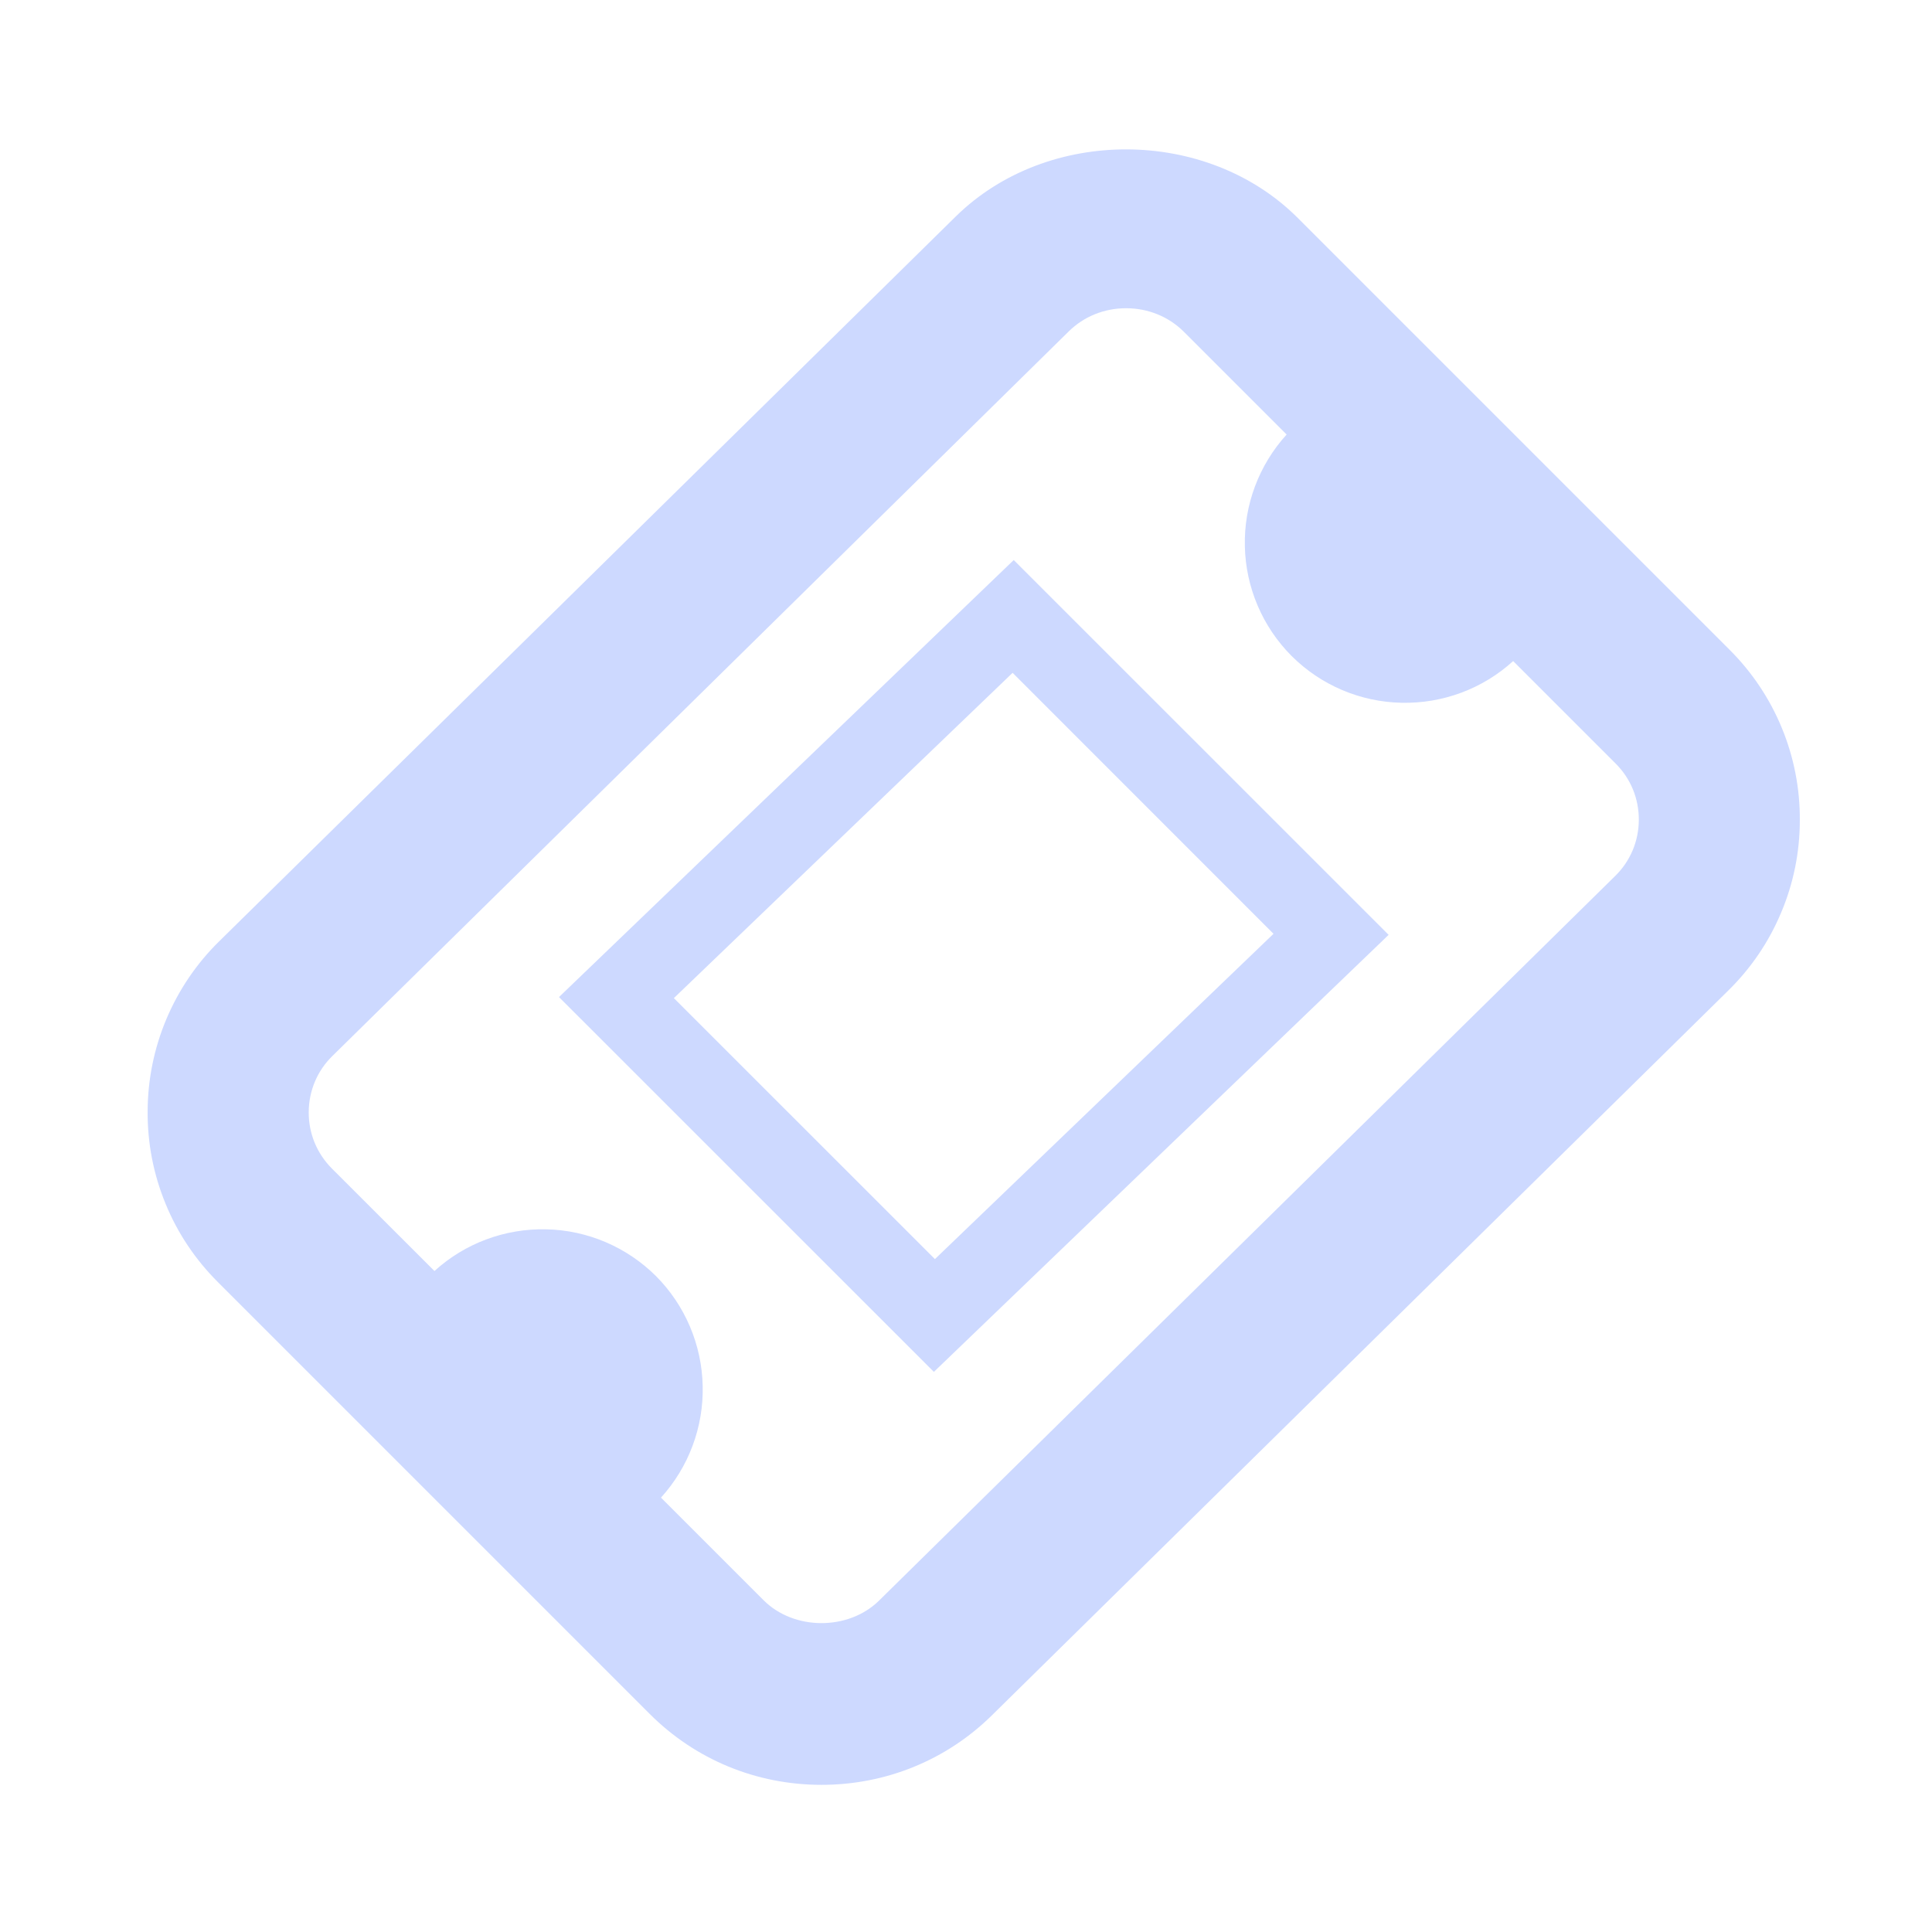
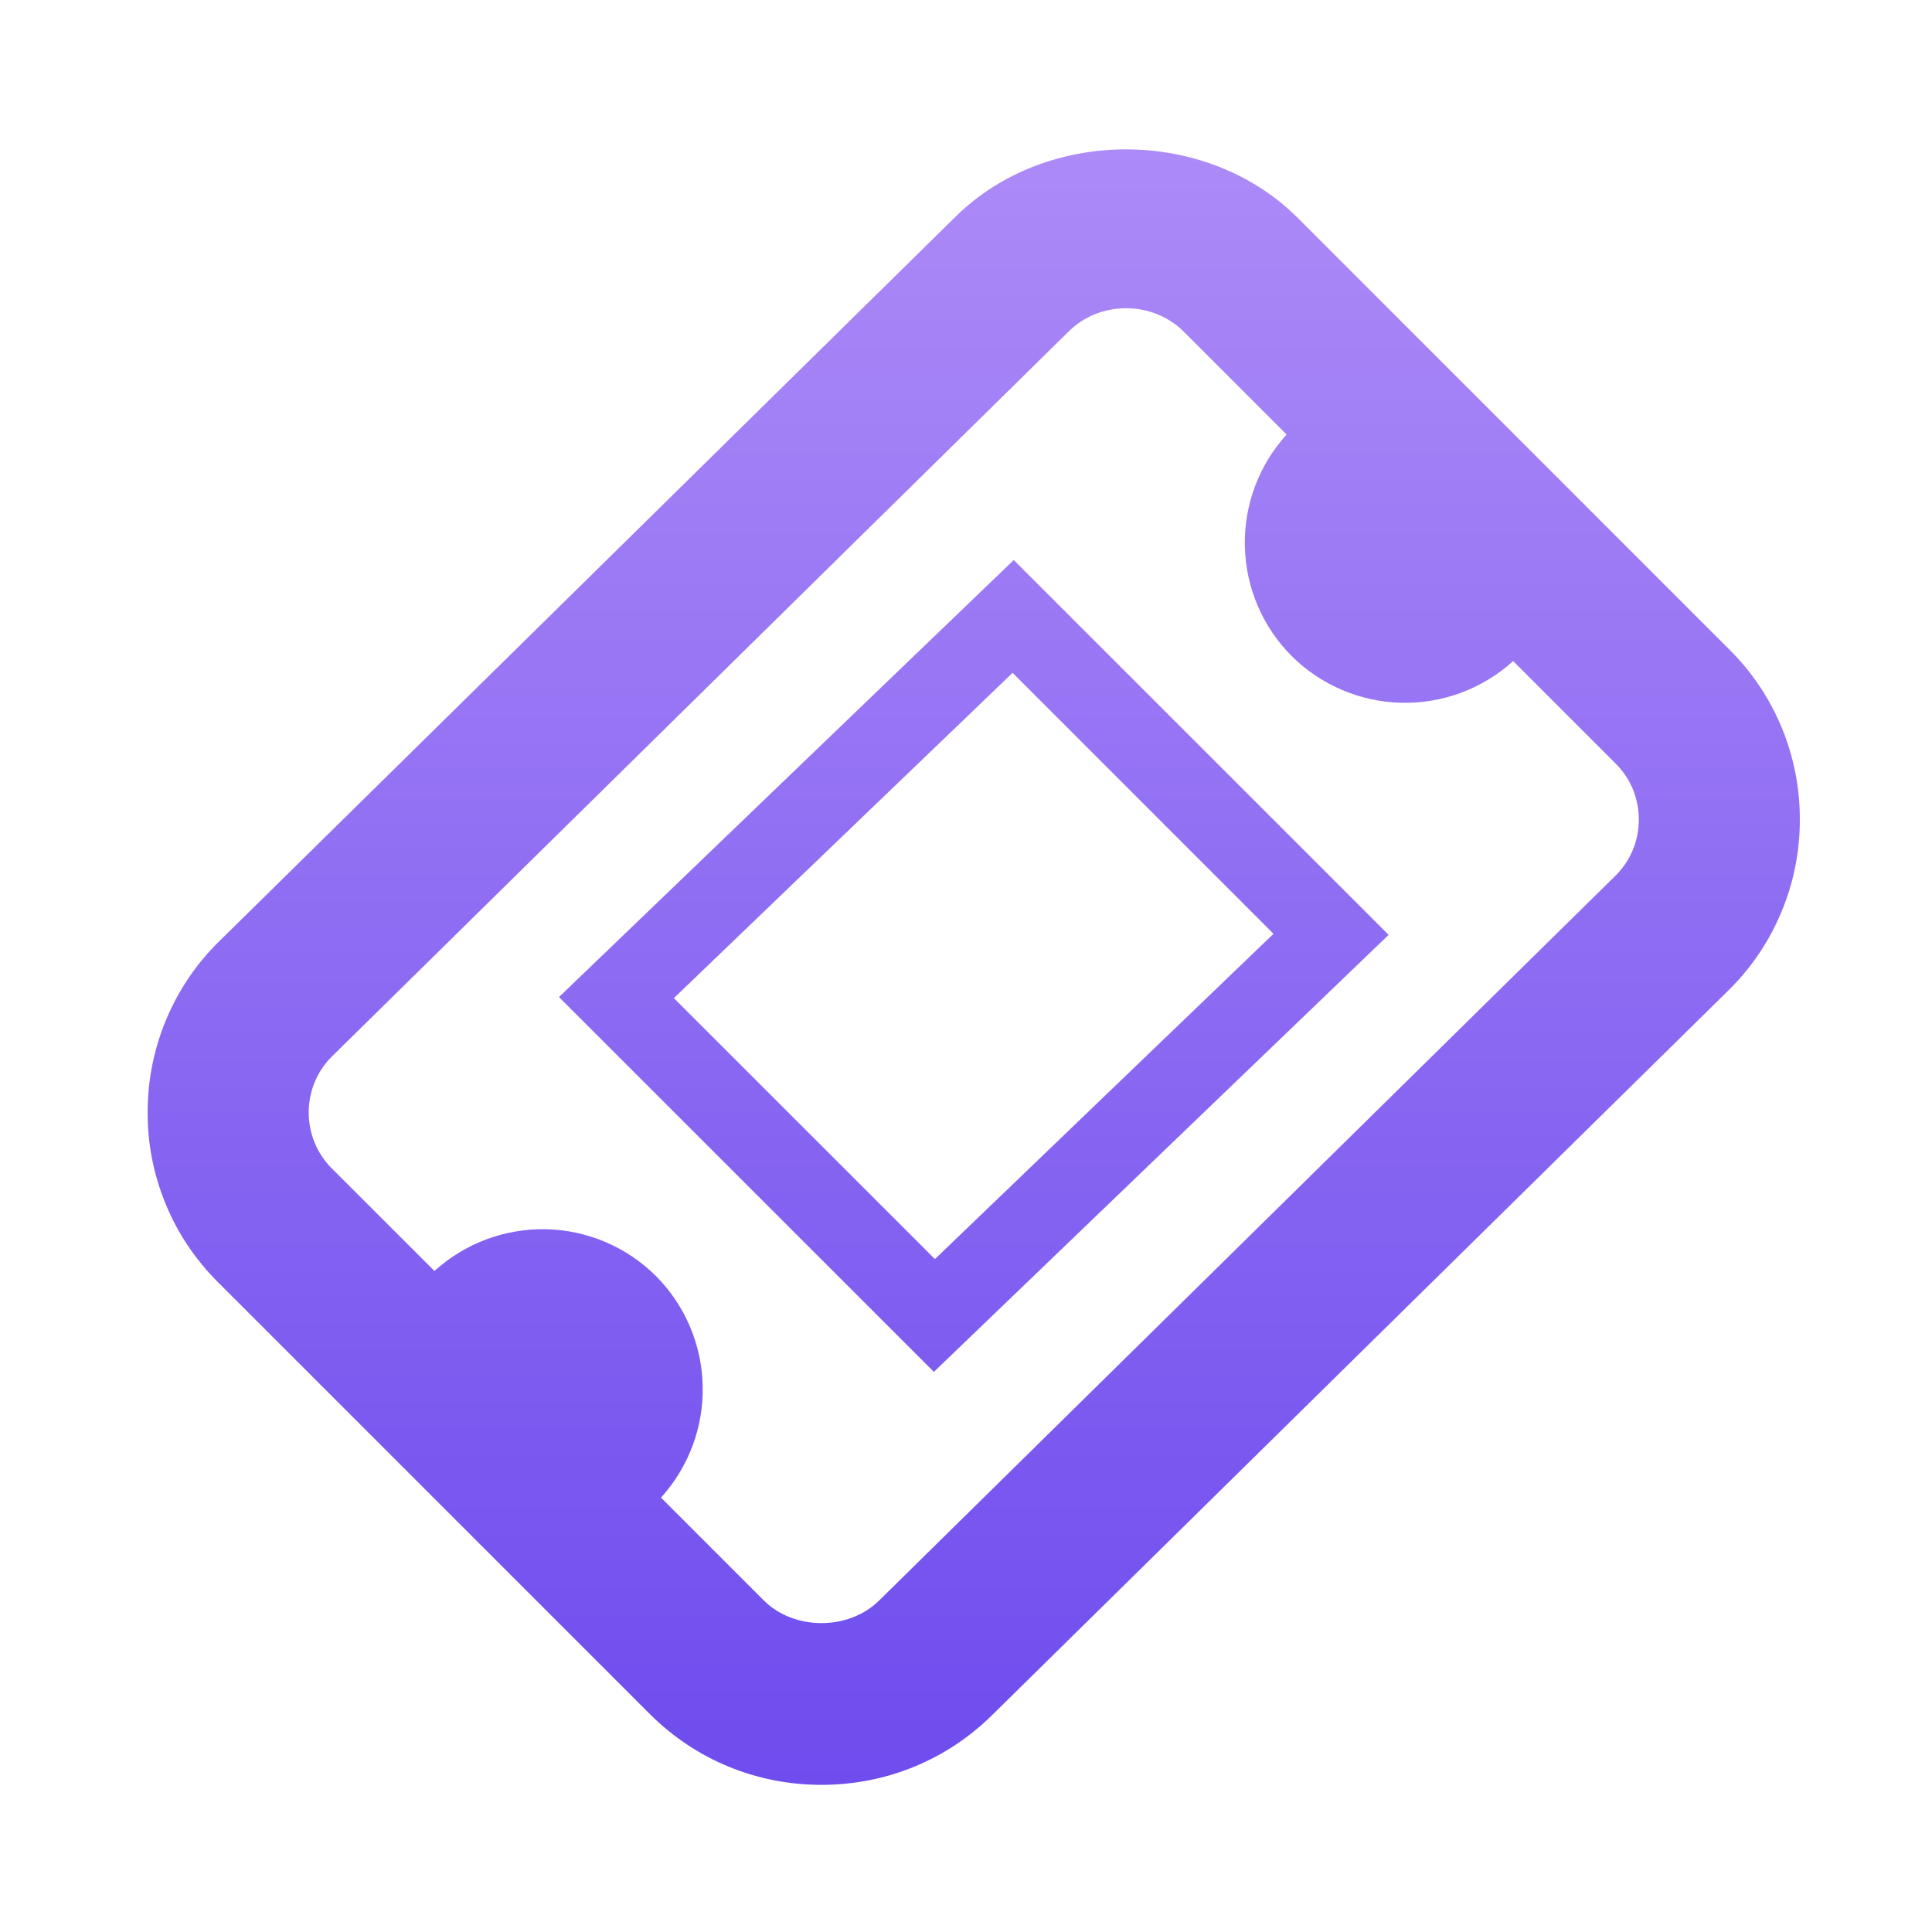
<svg xmlns="http://www.w3.org/2000/svg" width="24" height="24" viewBox="0 0 24 24" fill="none">
-   <path d="M21.485 8.071L16.121 2.707C14.993 1.579 13.01 1.571 11.873 2.689L2.725 11.691C2.443 11.967 2.22 12.296 2.067 12.659C1.914 13.022 1.835 13.412 1.834 13.806C1.831 14.2 1.907 14.59 2.057 14.954C2.206 15.319 2.428 15.649 2.707 15.927L8.072 21.292C8.639 21.859 9.397 22.172 10.205 22.172C11.004 22.172 11.756 21.865 12.32 21.31L21.467 12.307C21.749 12.031 21.973 11.702 22.125 11.339C22.279 10.976 22.358 10.586 22.358 10.192C22.361 9.798 22.285 9.408 22.135 9.044C21.985 8.679 21.764 8.349 21.485 8.071ZM20.064 10.882L10.918 19.885C10.537 20.258 9.862 20.255 9.486 19.879L8.211 18.604C8.555 18.225 8.741 17.728 8.729 17.216C8.718 16.703 8.51 16.215 8.149 15.852C7.786 15.491 7.298 15.282 6.786 15.271C6.273 15.259 5.776 15.444 5.397 15.789L4.122 14.515C3.936 14.328 3.834 14.08 3.835 13.816C3.836 13.552 3.94 13.303 4.128 13.119L13.276 4.117C13.465 3.931 13.717 3.829 13.989 3.829C14.262 3.829 14.518 3.933 14.708 4.123L15.983 5.398C15.638 5.777 15.452 6.274 15.464 6.786C15.475 7.298 15.683 7.786 16.045 8.149C16.408 8.511 16.896 8.719 17.408 8.73C17.921 8.742 18.418 8.557 18.797 8.212L20.071 9.486C20.258 9.673 20.359 9.921 20.358 10.185C20.357 10.449 20.253 10.697 20.064 10.882ZM11.601 17.042L6.944 12.386L12.593 6.957L17.25 11.613L11.601 17.042ZM8.371 12.399L11.614 15.641L15.82 11.6L12.579 8.358L8.371 12.399Z" fill="#CDD9FF" />
+   <path d="M21.485 8.071L16.121 2.707C14.993 1.579 13.01 1.571 11.873 2.689L2.725 11.691C2.443 11.966 2.22 12.296 2.067 12.659C1.914 13.022 1.835 13.412 1.834 13.806C1.831 14.2 1.907 14.59 2.057 14.954C2.206 15.319 2.428 15.649 2.707 15.927L8.072 21.292C8.639 21.859 9.397 22.172 10.205 22.172C11.004 22.172 11.756 21.865 12.32 21.31L21.467 12.307C21.749 12.031 21.973 11.702 22.125 11.339C22.279 10.976 22.358 10.586 22.358 10.192C22.361 9.798 22.285 9.408 22.135 9.043C21.985 8.679 21.764 8.348 21.485 8.071ZM20.064 10.882L10.918 19.885C10.537 20.258 9.862 20.255 9.486 19.879L8.211 18.604C8.555 18.224 8.741 17.727 8.729 17.215C8.718 16.703 8.51 16.215 8.149 15.852C7.786 15.49 7.298 15.282 6.786 15.27C6.273 15.259 5.776 15.444 5.397 15.789L4.122 14.515C3.936 14.328 3.834 14.08 3.835 13.816C3.836 13.552 3.94 13.303 4.128 13.119L13.276 4.117C13.465 3.931 13.717 3.829 13.989 3.829C14.262 3.829 14.518 3.933 14.708 4.123L15.983 5.398C15.638 5.777 15.452 6.274 15.464 6.786C15.475 7.298 15.683 7.786 16.045 8.149C16.408 8.51 16.896 8.718 17.408 8.73C17.921 8.742 18.418 8.556 18.797 8.212L20.071 9.486C20.258 9.673 20.359 9.921 20.358 10.185C20.357 10.449 20.253 10.697 20.064 10.882ZM11.601 17.042L6.944 12.386L12.593 6.957L17.25 11.613L11.601 17.042ZM8.371 12.399L11.614 15.641L15.82 11.6L12.579 8.358L8.371 12.399Z" fill="url(#paint0_linear_2233_828)" />
+   <defs>
+     <linearGradient id="paint0_linear_2233_828" x1="12.096" y1="1.855" x2="12.096" y2="22.172" gradientUnits="userSpaceOnUse">
+       <stop stop-color="#AC8AF7" />
+       <stop offset="1" stop-color="#6E4CEE" />
+     </linearGradient>
+   </defs>
</svg>
